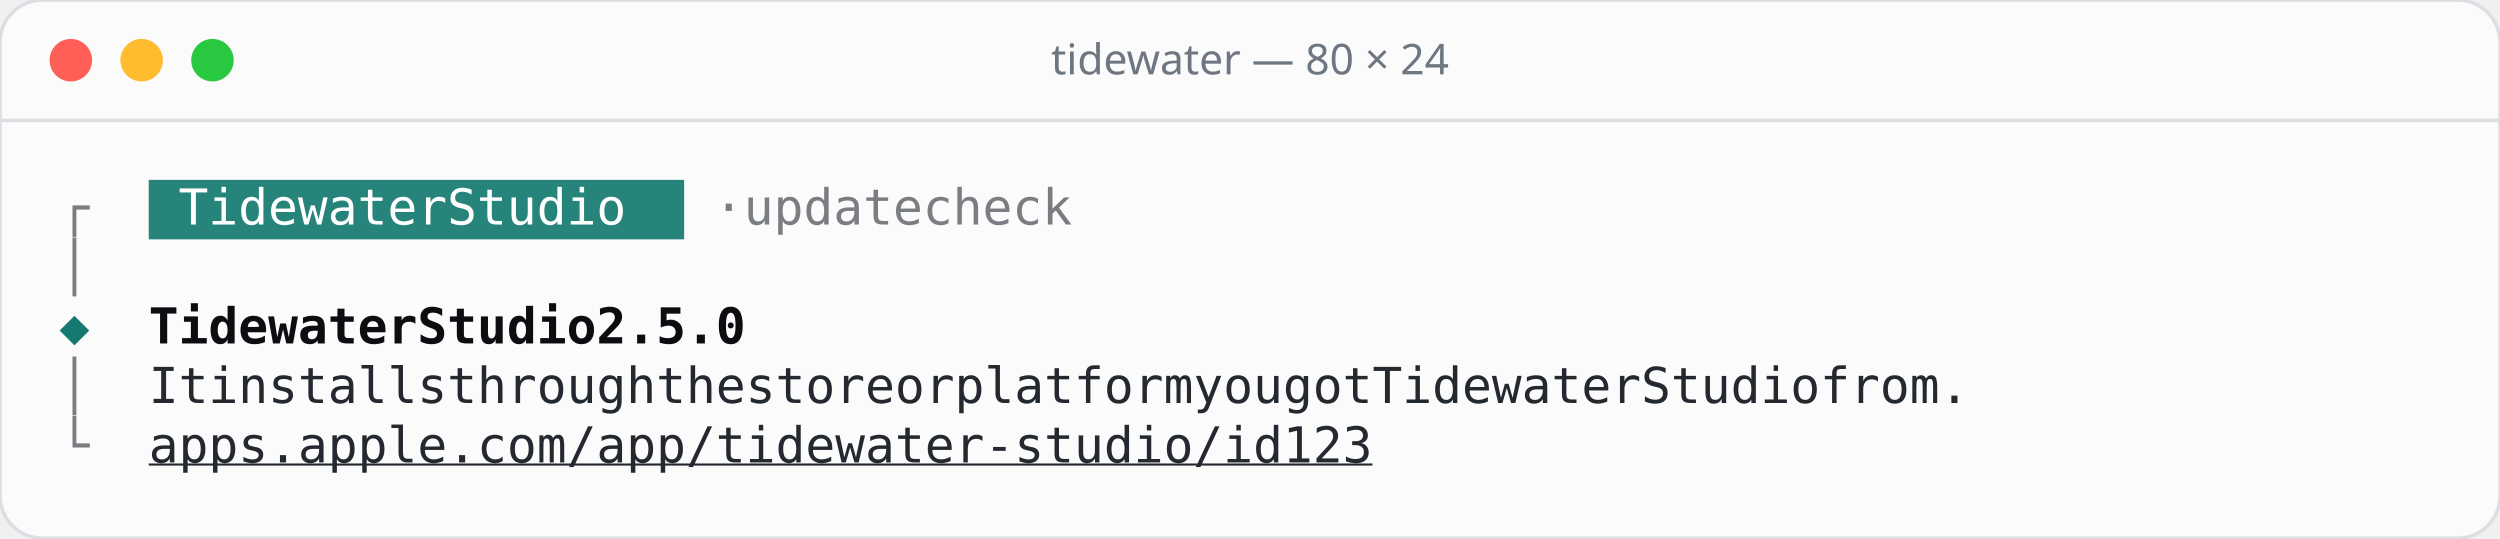
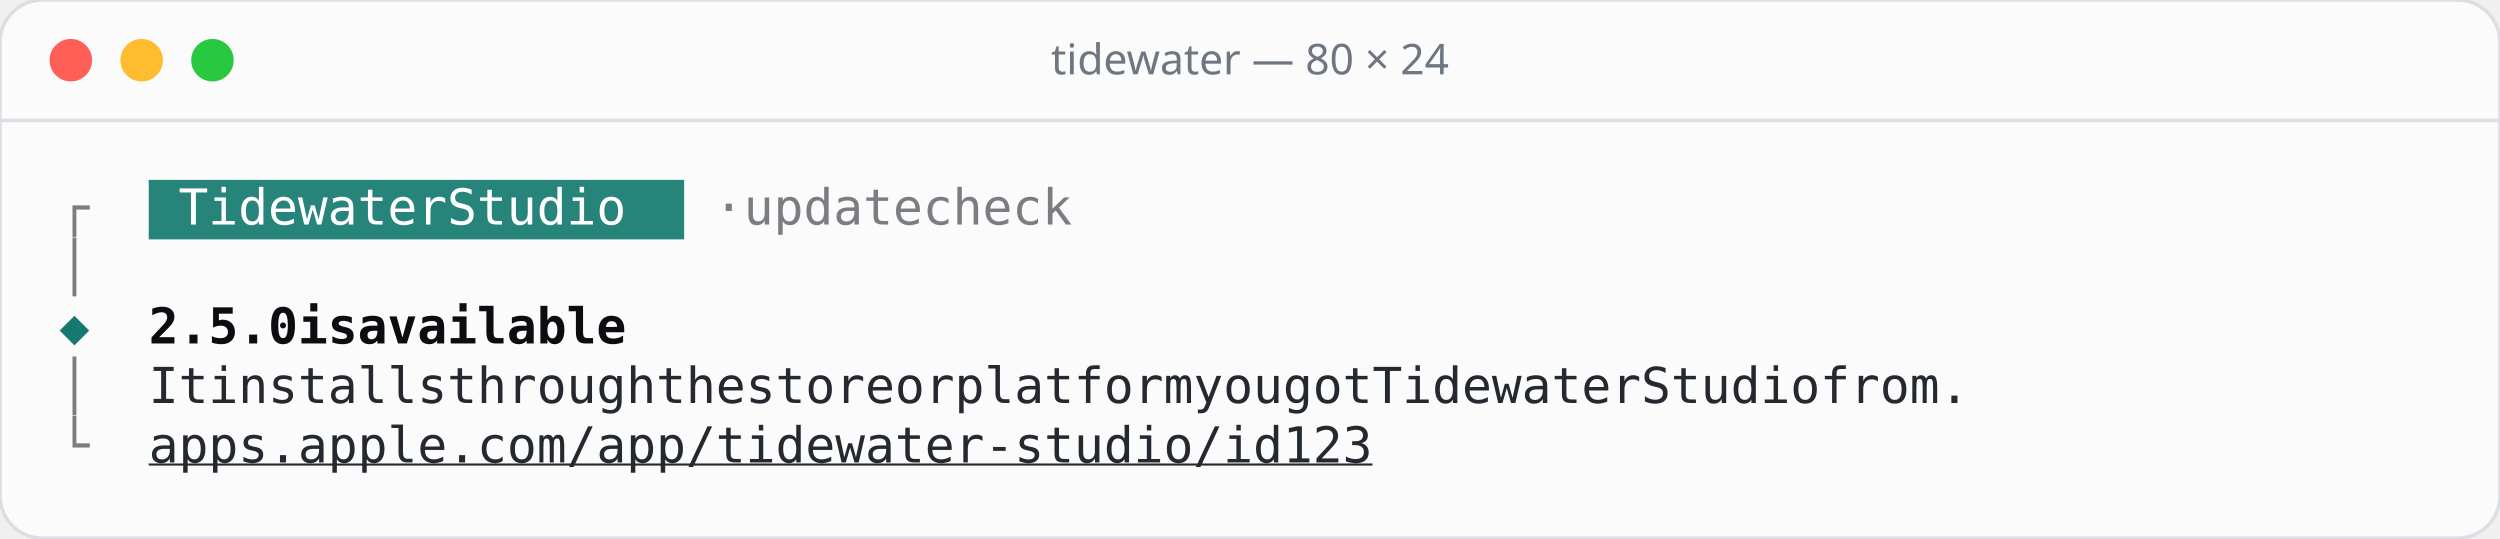
<svg xmlns="http://www.w3.org/2000/svg" width="706" height="152" viewBox="0 0 706 152">
  <rect width="706" height="152" rx="12" fill="#fbfbfc" stroke="#dcdee3" />
  <line x1="0" y1="34" x2="706" y2="34" stroke="#dcdee3" />
  <circle cx="20" cy="17" r="6" fill="#ff5f57" />
  <circle cx="40" cy="17" r="6" fill="#febc2e" />
  <circle cx="60" cy="17" r="6" fill="#28c840" />
  <text x="353" y="21" text-anchor="middle" font-family="Rubik, system-ui, sans-serif" font-size="12" font-weight="500" fill="#6e7781">tidewater — 80 × 24</text>
  <g font-family="'JetBrains Mono', ui-monospace, monospace" font-size="14">
    <rect x="42.0" y="50.8" width="151.2" height="16.8" fill="#26847a" />
    <text x="16.8" y="63.4" fill="#7a7d81">┌</text>
    <text x="50.4 58.8 67.2 75.6 84.0 92.4 100.8 109.2 117.6 134.4 142.8 151.2 159.6 168.0 176.4" y="63.4" fill="#ffffff">TidewaterStudio</text>
    <text x="201.6 218.4 226.8 235.2 243.6 252.0 260.4 277.2 285.6 294.0 302.4 310.8" y="63.4" fill="#7a7d81">·updatecheck</text>
    <text x="16.8" y="80.2" fill="#7a7d81">│</text>
    <text x="16.8" y="97.0" fill="#14796f">◆</text>
-     <text x="42.0 50.4 58.8 67.2 75.6 84.0 92.4 100.8 109.2 126.0 134.4 142.8 151.2 159.6 168.0 184.8 193.2 201.6 210.0 218.4" y="97.0" fill="#0b0d10" font-weight="600">TidewaterStudio2.5.0</text>
+     <text x="42.0 50.4 58.8 67.2 75.6 92.4 100.8 117.6 126.0 134.4 142.8 151.2 159.6 168.0 176.4 184.8" y="97.0" fill="#0b0d10" font-weight="600">2.5.0isavailable</text>
    <text x="16.8" y="113.8" fill="#7a7d81">│</text>
    <text x="42.0 50.4 67.2 75.6 84.0 92.4 100.8 109.2 117.6 126.0 142.8 151.2 159.6 168.0 176.4 184.8 193.2 210.0 218.4 226.8 243.6 252.0 260.4 268.8 277.2 294.0 302.4 319.2 327.6 336.0 344.4 352.8 361.2 369.6 378.0 394.8 403.2 411.6 428.4 436.8 445.2 462.0 470.4 478.8 487.2 495.6 504.0 512.4 520.8 529.2 546.0 554.4 562.8 571.2 579.6 588.0 604.8 613.2 621.6 630.0 638.4" y="113.8" fill="#24292f">ItinstallsthroughthestoreorplatformyougotTidewaterStudiofrom.</text>
    <text x="16.8" y="130.6" fill="#7a7d81">└</text>
    <text x="42.0 50.4 58.8 67.2 75.6 84.0 92.4 100.8 109.2 117.6 126.0 134.4 142.8 151.2 159.6 168.0 176.4 184.8 193.2 201.6 210.0 218.4 226.8 235.2 243.6 252.0 260.4 268.8 277.2 285.6 294.0 302.4 310.8 319.2 327.6 336.0 344.4 352.8 361.2 369.6 378.0" y="130.6" fill="#24292f" text-decoration="underline">apps.apple.com/app/tidewater-studio/id123</text>
  </g>
</svg>
